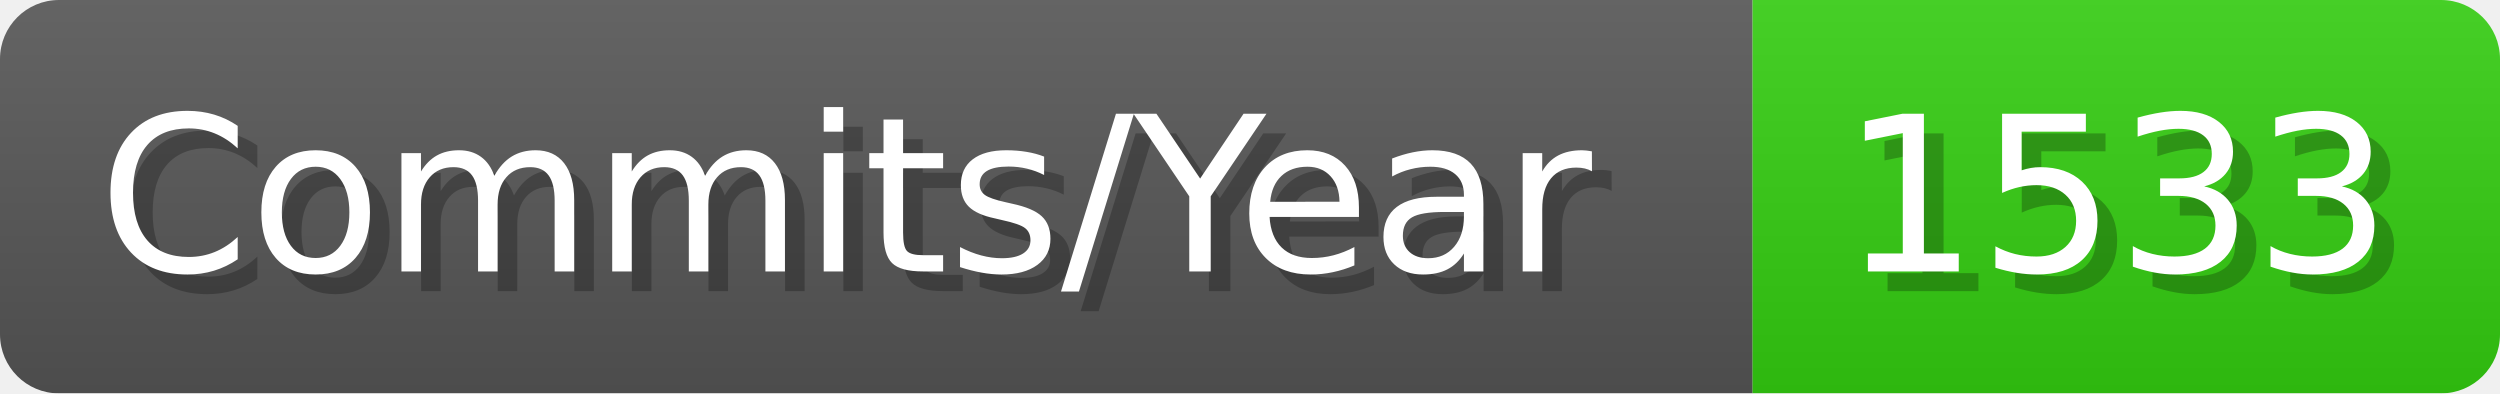
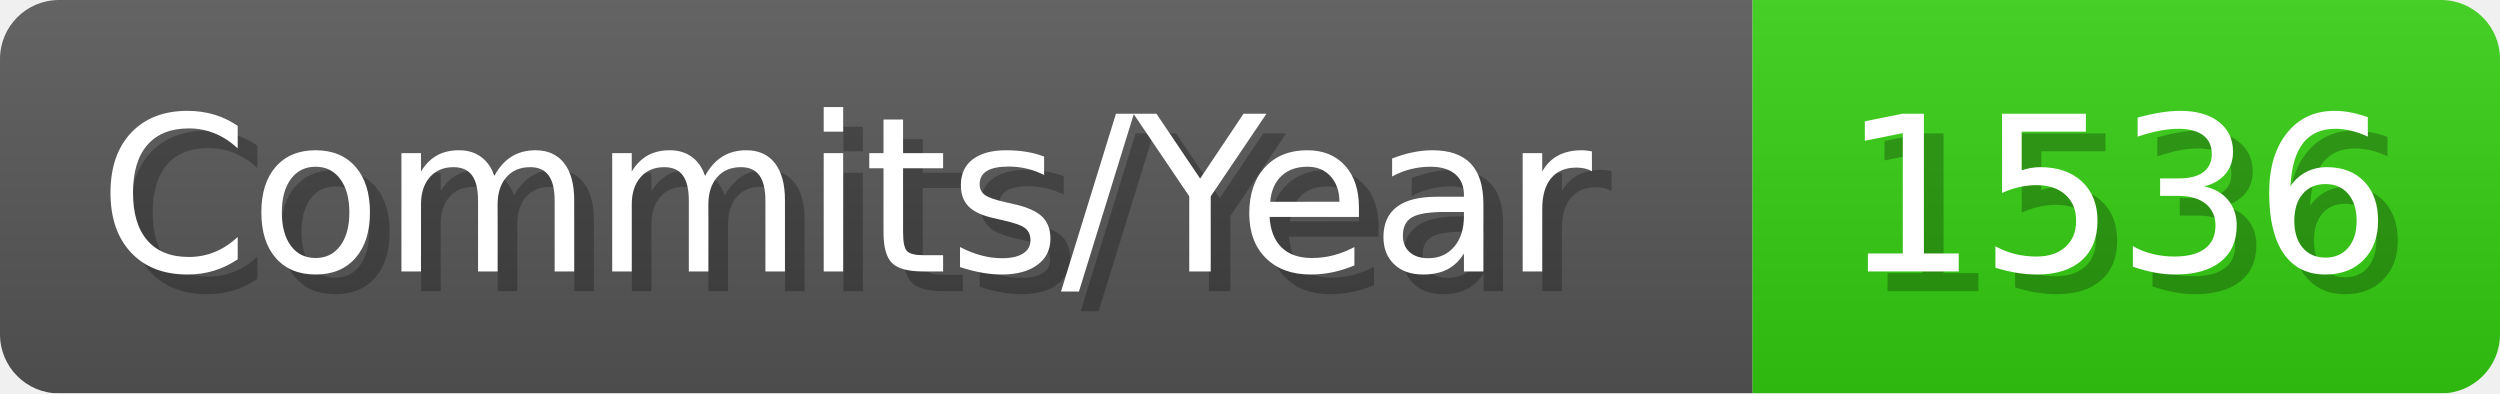
- <svg xmlns="http://www.w3.org/2000/svg" width="127.1" height="20" viewBox="0 0 1271 200" role="img" aria-label="Commits/Year: 1533">
+ <svg xmlns="http://www.w3.org/2000/svg" width="127.1" height="20" viewBox="0 0 1271 200" role="img" aria-label="Commits/Year: 1536">
  <linearGradient id="aUPdi" x2="0" y2="100%">
    <stop offset="0" stop-opacity=".1" stop-color="#EEE" />
    <stop offset="1" stop-opacity=".1" />
  </linearGradient>
  <mask id="WfAiQ">
    <rect width="1271" height="200" rx="30" fill="#FFF" />
  </mask>
  <g mask="url(#WfAiQ)">
    <rect width="891" height="200" fill="#555" />
    <rect width="380" height="200" fill="#3C1" x="891" />
    <rect width="1271" height="200" fill="url(#aUPdi)" />
  </g>
  <g aria-hidden="true" fill="#fff" text-anchor="start" font-family="Verdana,DejaVu Sans,sans-serif" font-size="110">
    <text x="60" y="148" textLength="791" fill="#000" opacity="0.25">Commits/Year</text>
    <text x="50" y="138" textLength="791">Commits/Year</text>
-     <text x="946" y="148" textLength="280" fill="#000" opacity="0.25">1533</text>
-     <text x="936" y="138" textLength="280">1533</text>
+     <text x="946" y="148" textLength="280" fill="#000" opacity="0.25">1536</text>
+     <text x="936" y="138" textLength="280">1536</text>
  </g>
</svg>
